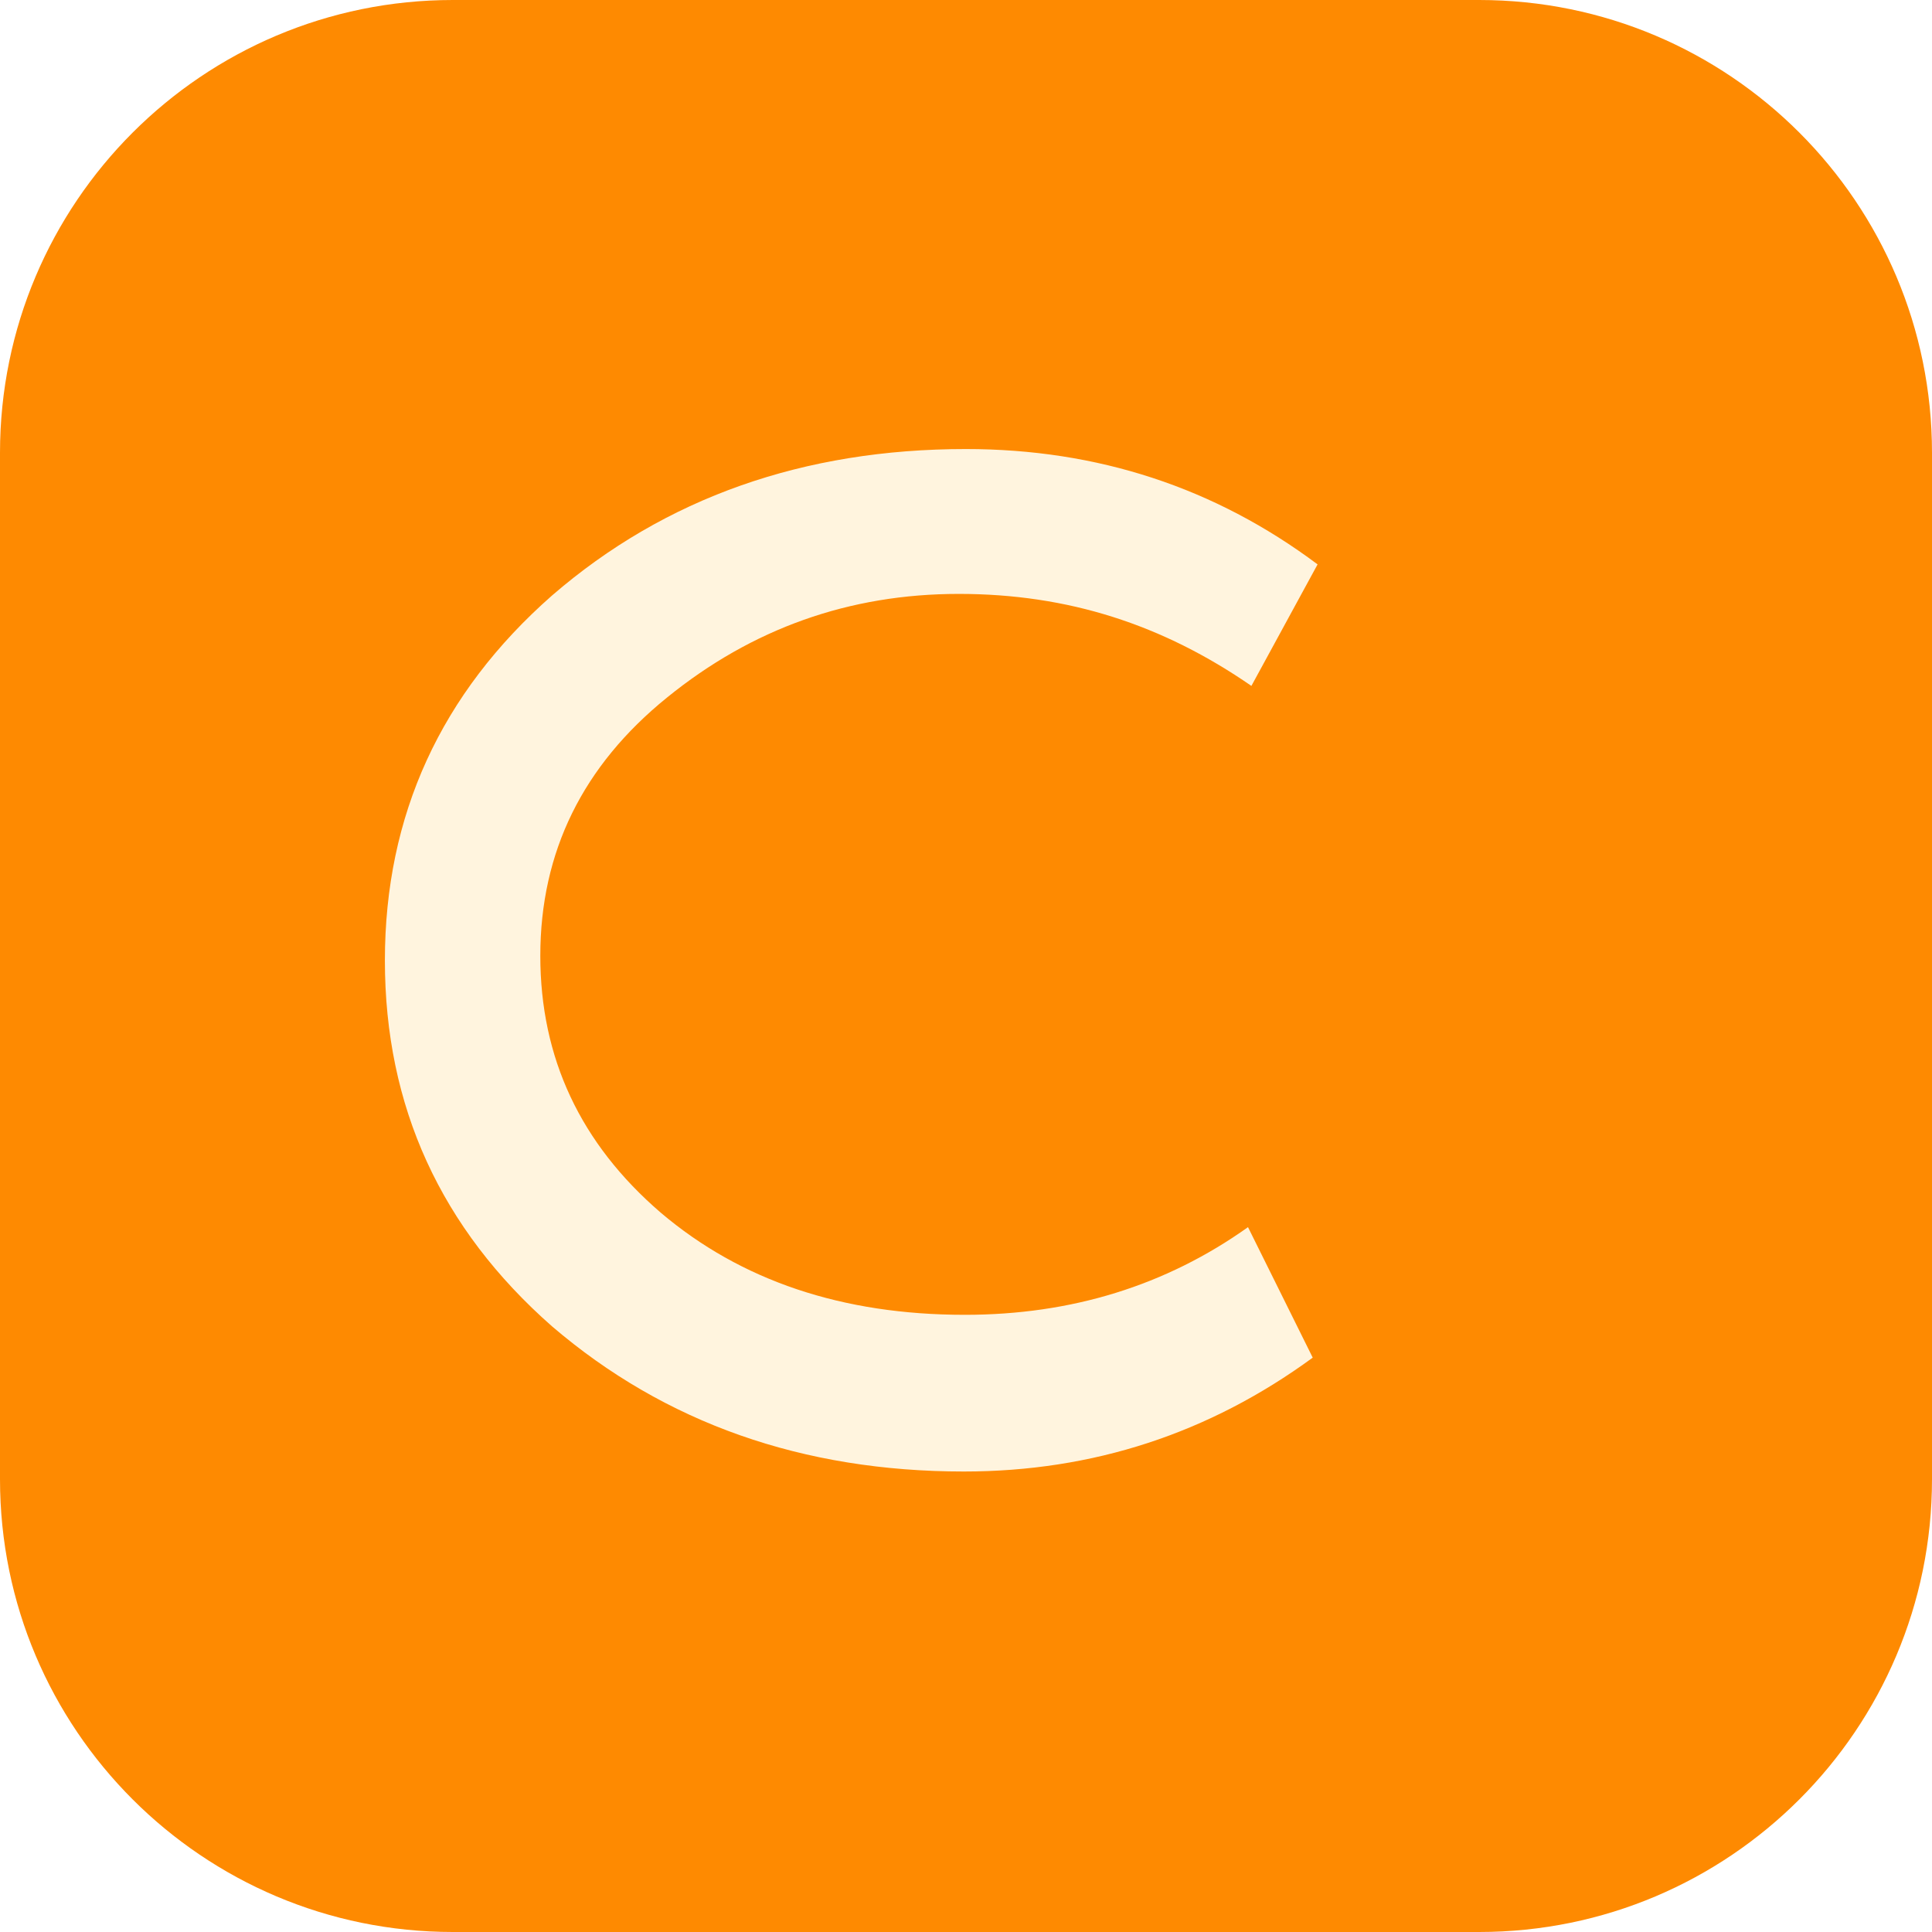
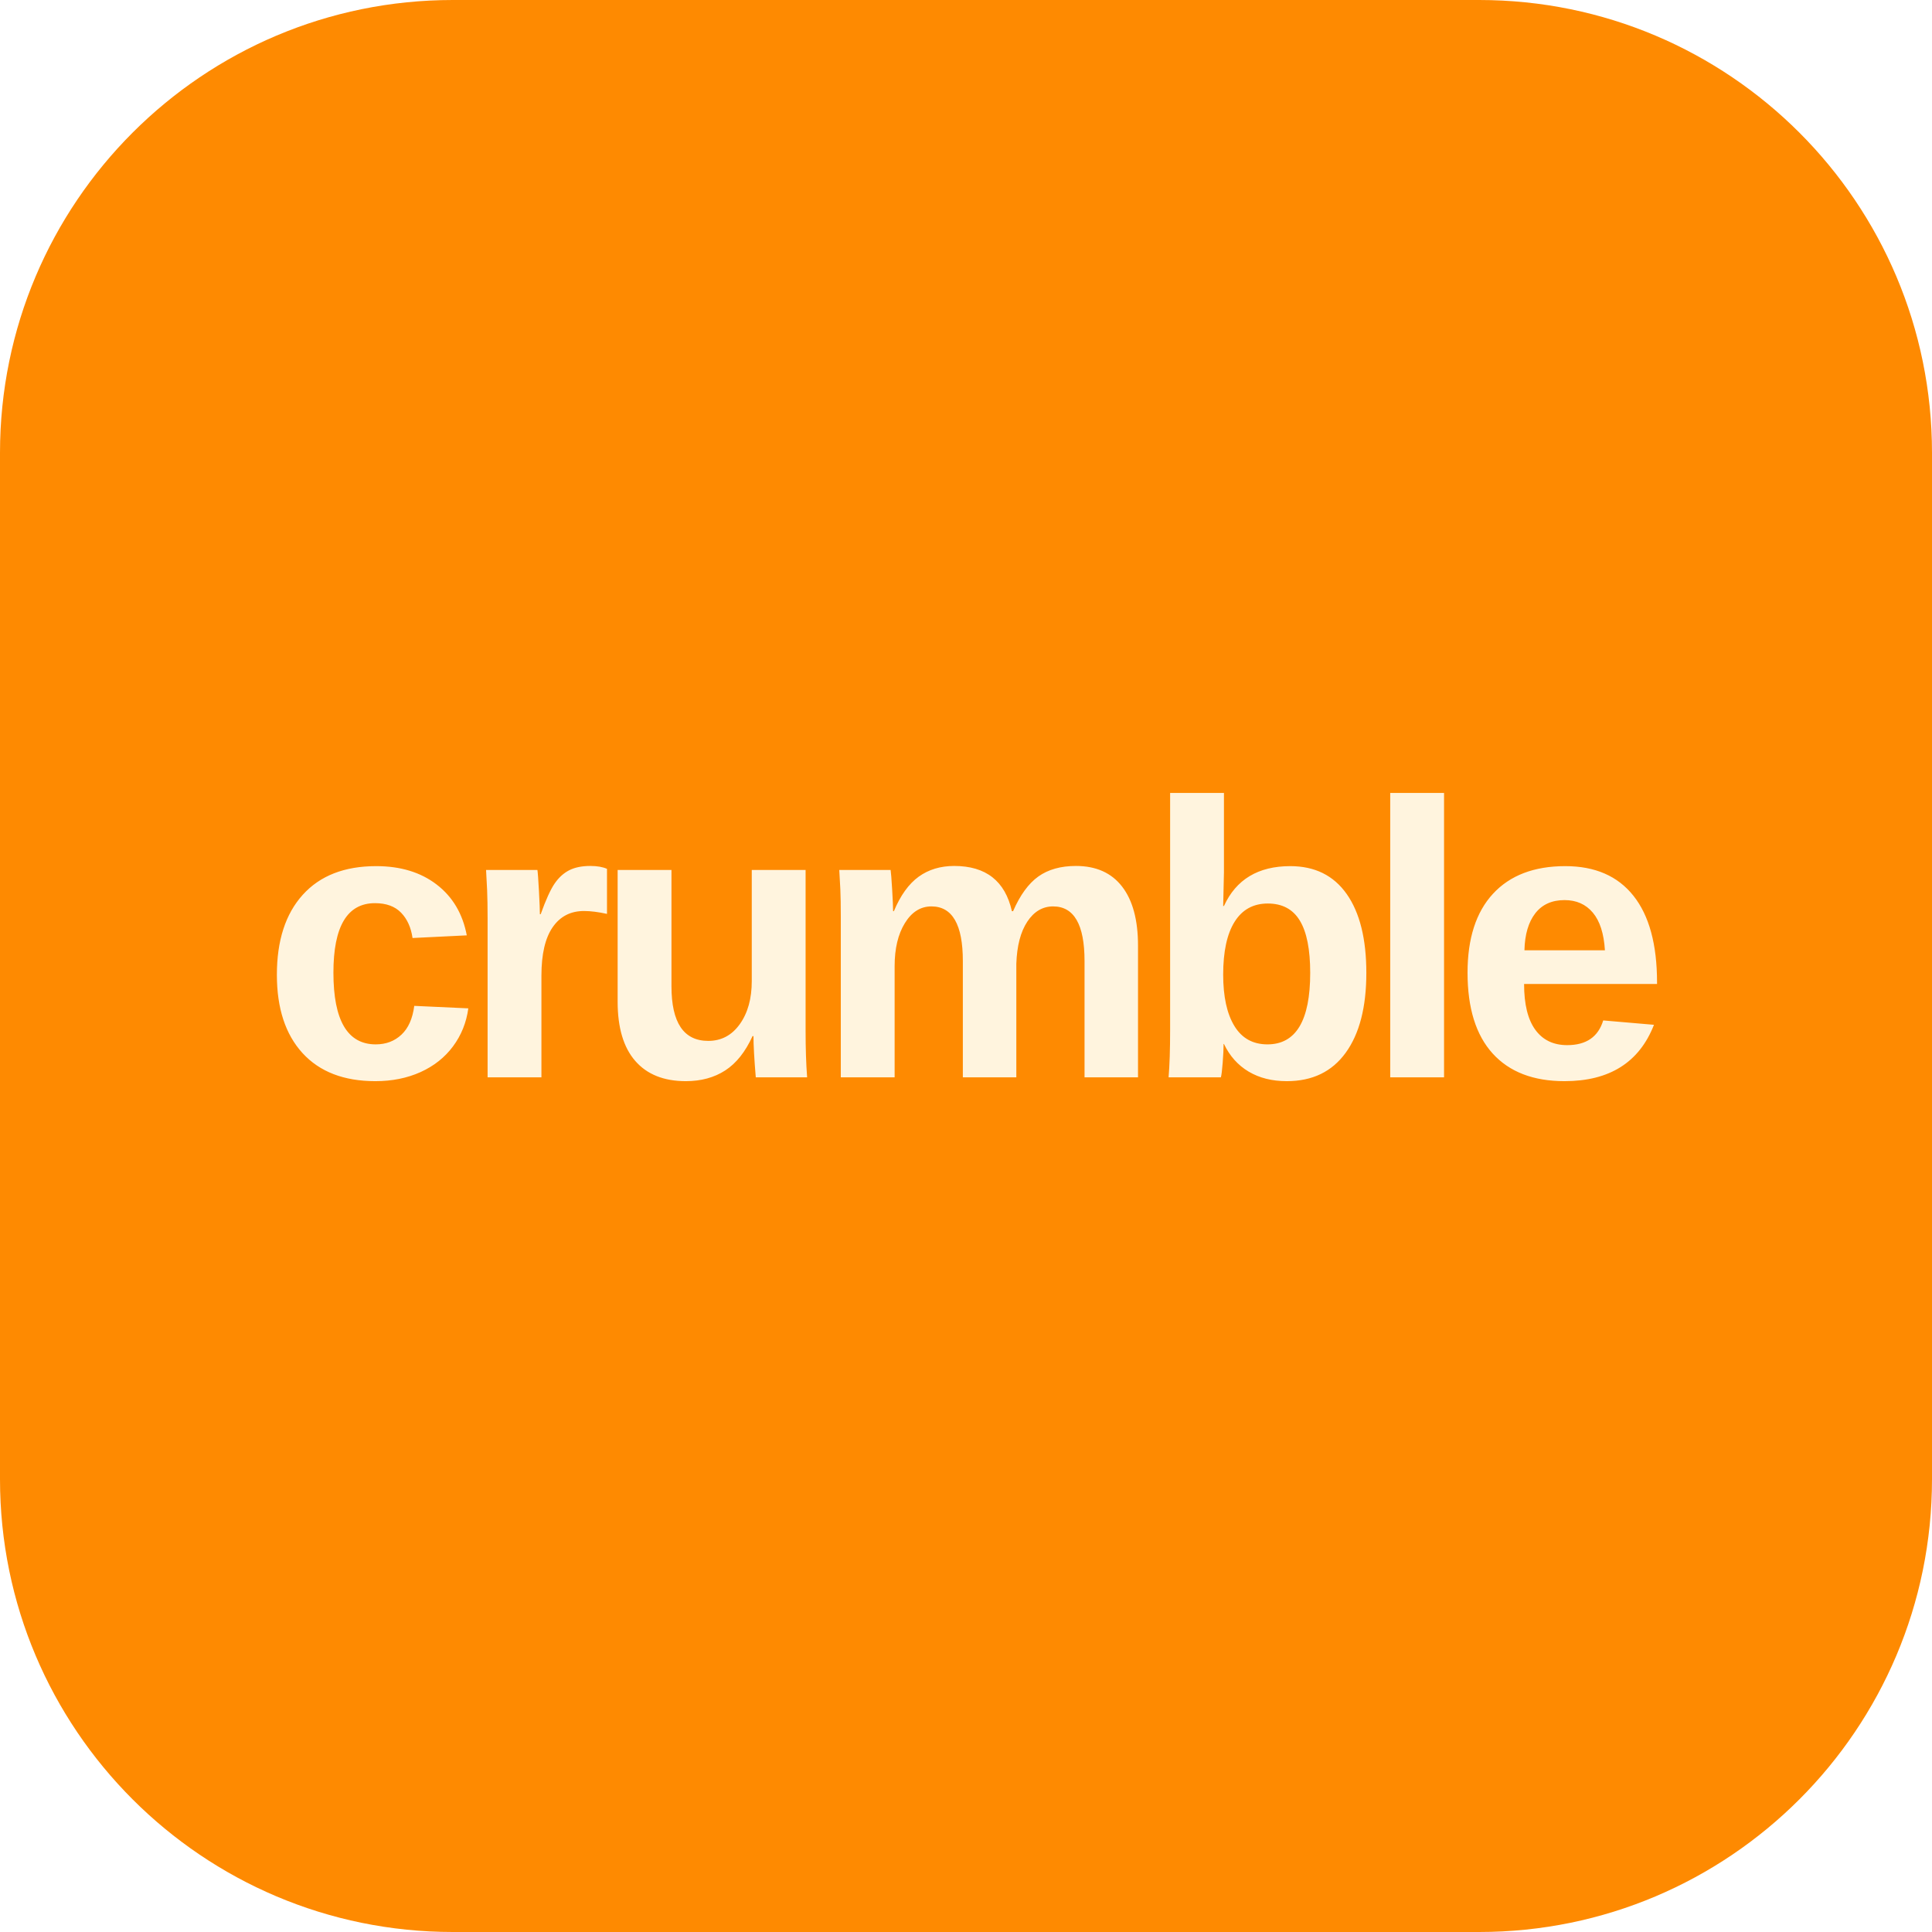
<svg xmlns="http://www.w3.org/2000/svg" viewBox="0 0 512 512" fill="none">
  <rect width="512" height="512" rx="120" fill="#FE8A01" />
-   <path d="M331.634 181.773C308.1 165.519 283.068 157.391 254.082 157.391C225.096 157.391 199.324 166.546 176.767 184.856C154.467 202.908 143.188 225.723 143.188 253.301C143.188 280.364 153.823 303.051 175.092 321.361C196.359 339.414 223.227 348.439 255.695 348.439C283.938 348.439 308.971 340.697 330.734 325.209L347.887 359.788C320.387 379.905 289.566 389.966 255.438 389.966C212.722 389.966 176.251 377.139 146.281 351.484C116.825 325.572 102 293.252 102 254.527C102 216.06 116.825 183.738 146.281 157.825C176.251 131.913 212.978 119 255.951 119C290.851 119 321.929 129.189 349.172 149.569L331.634 181.773Z" fill="#FFF4DE" />
+   <text x="50%" y="50%" fill="#FFF4DE" font-family="Arial, Helvetica, sans-serif" font-size="104" font-weight="700" letter-spacing="-0.05em" text-anchor="middle" dominant-baseline="middle">
+     crumble
+   </text>
</svg>
